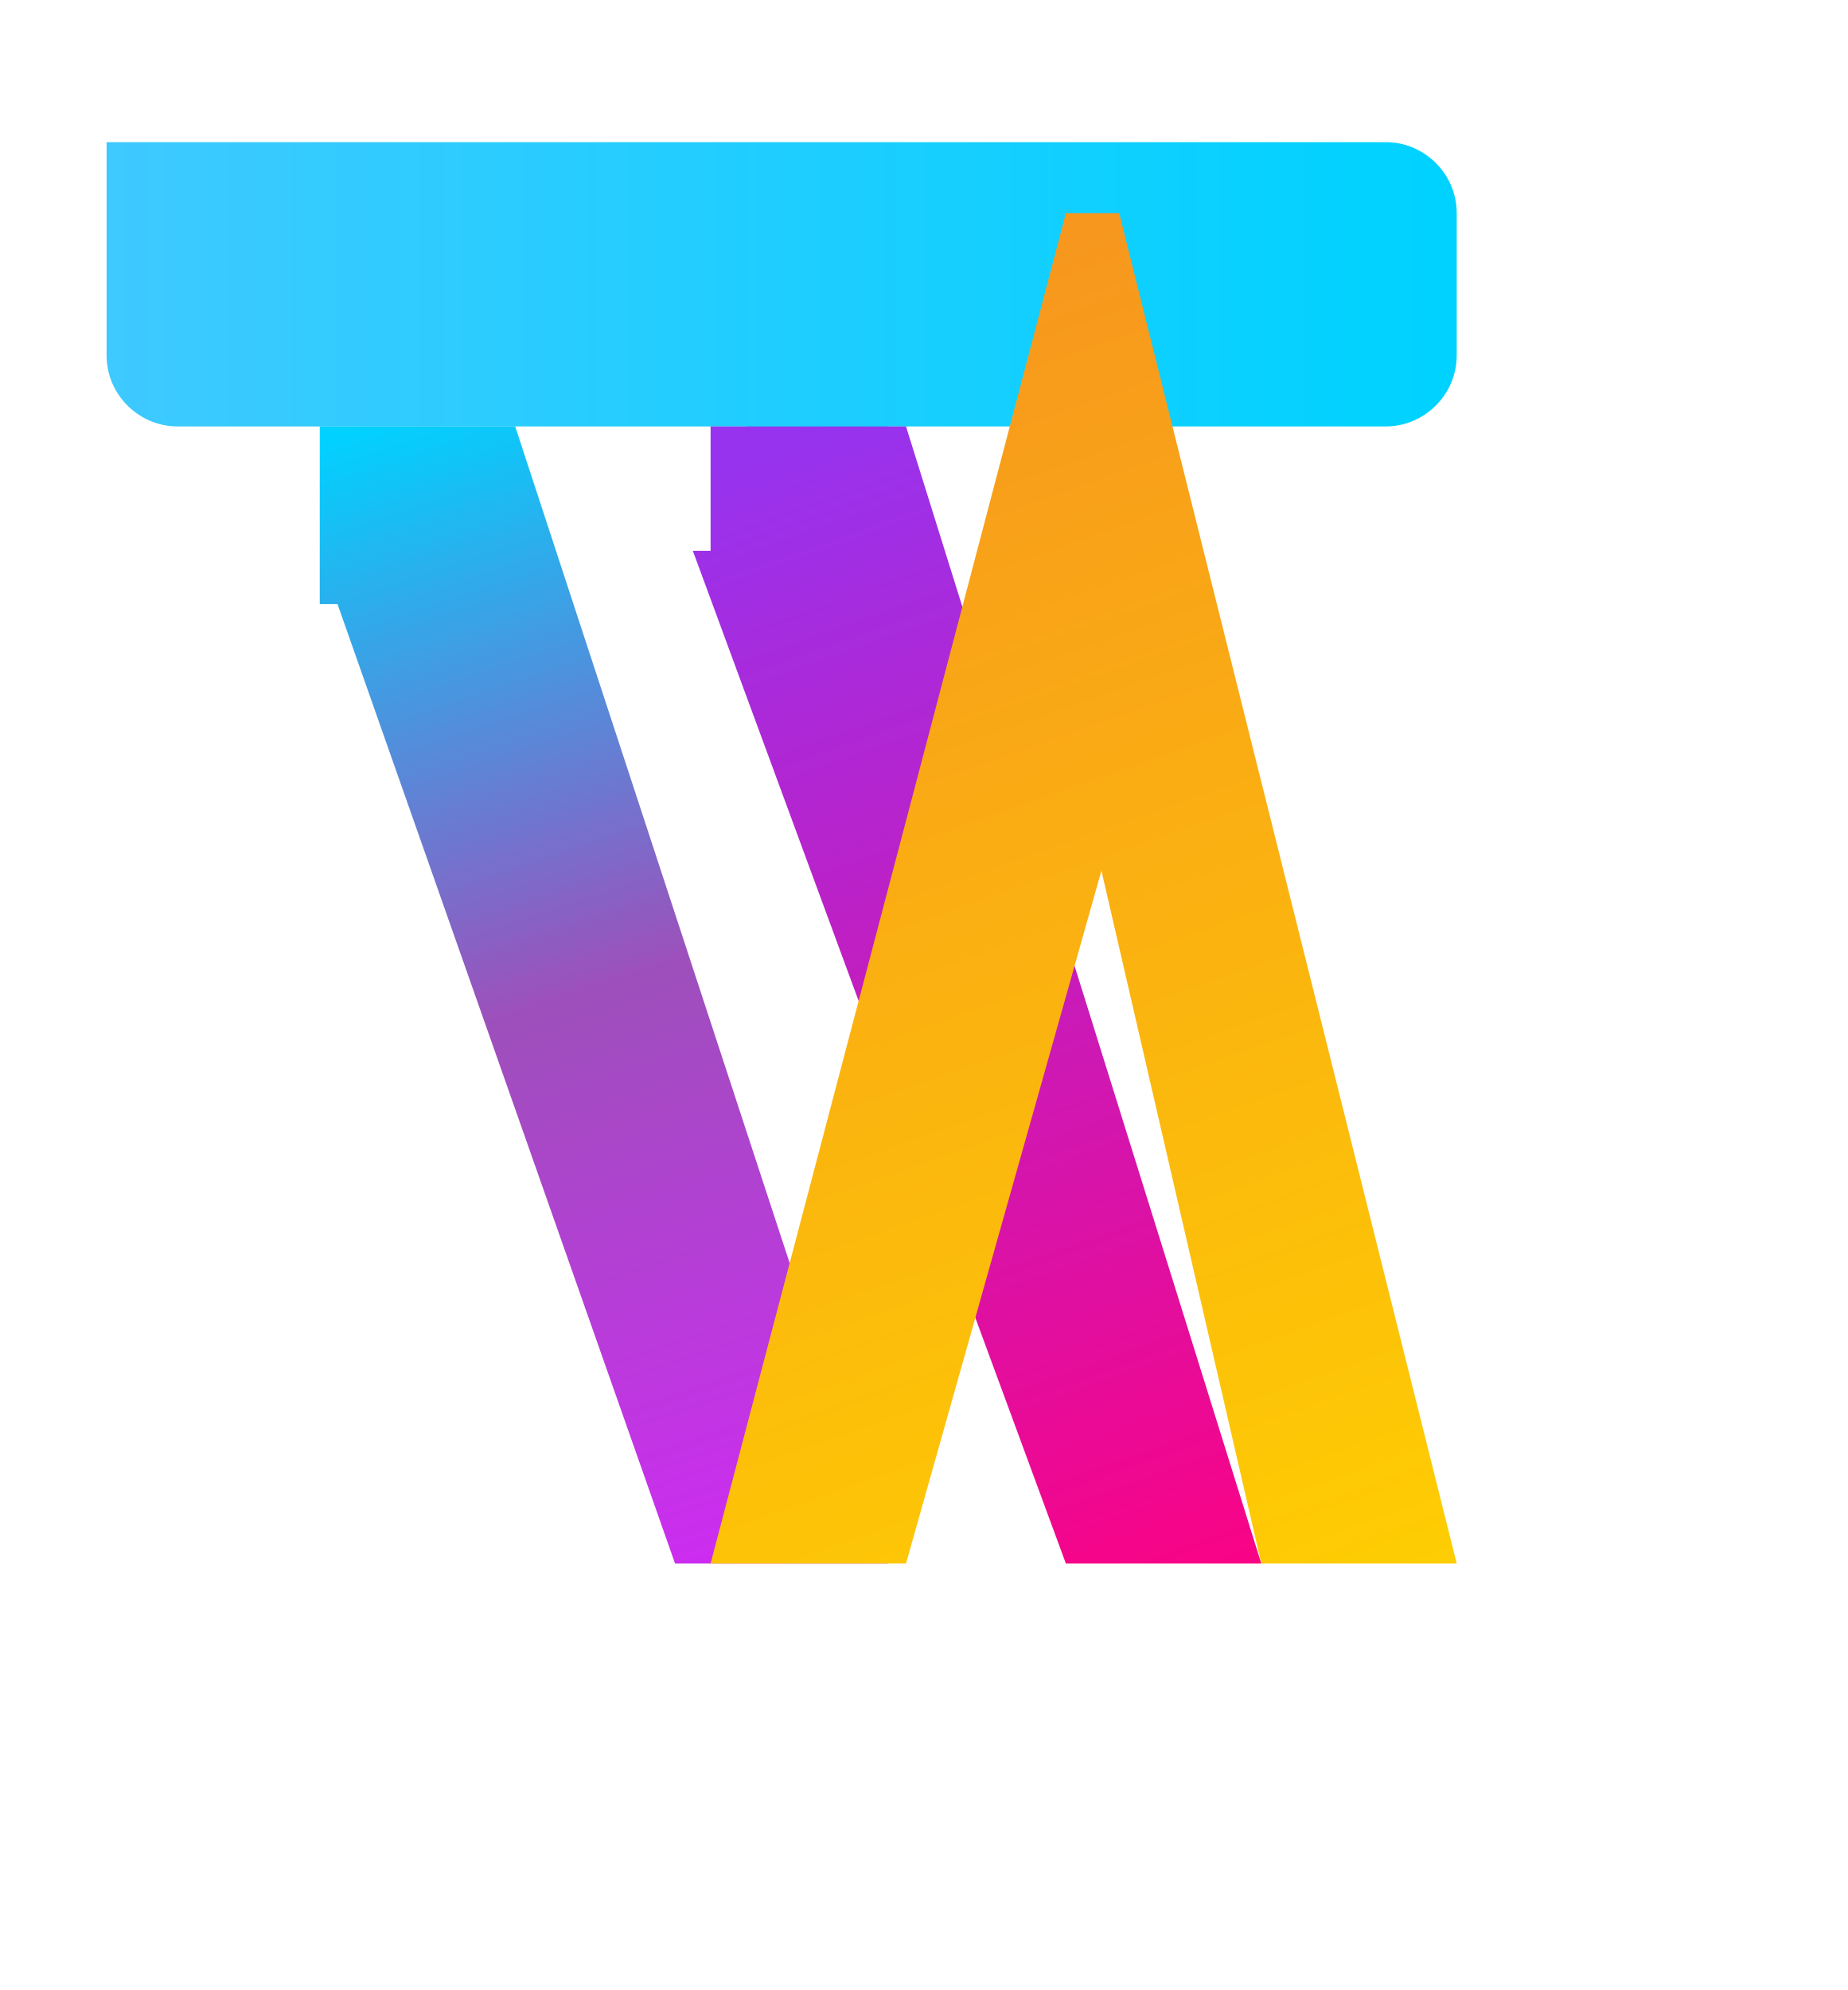
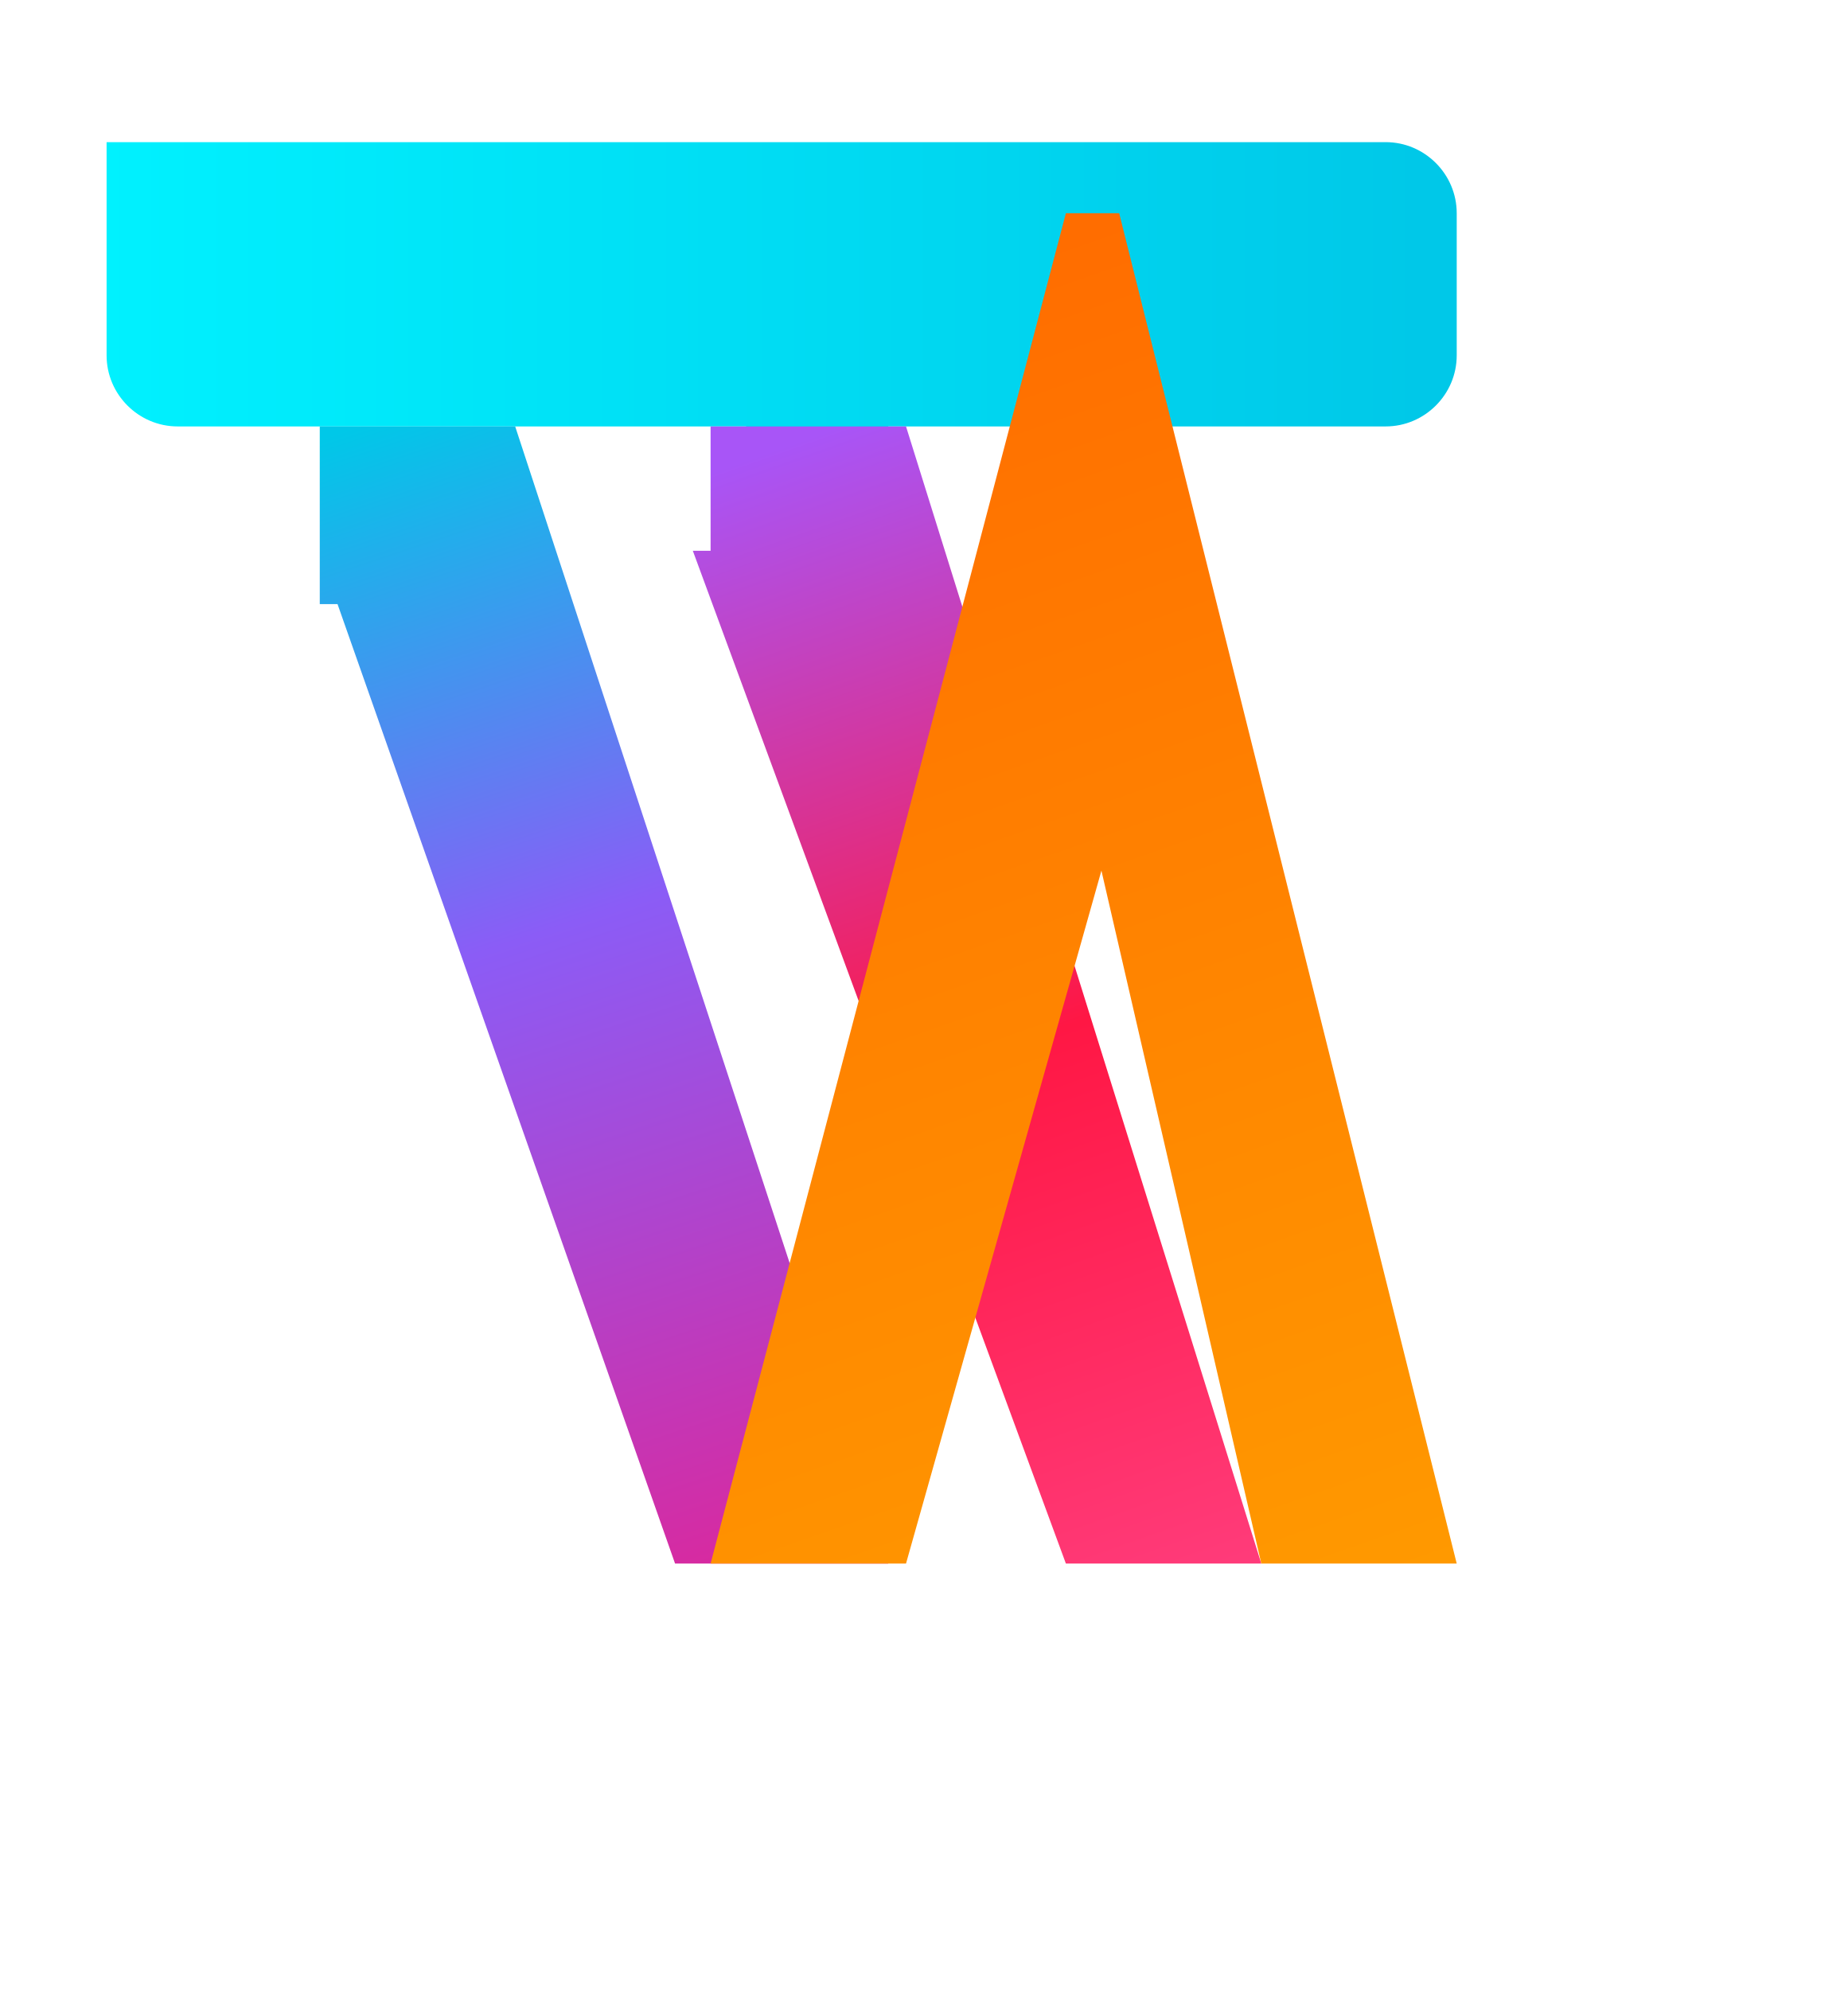
<svg xmlns="http://www.w3.org/2000/svg" viewBox="0 0 52 56" fill="none" role="img" aria-label="TVK">
  <defs>
    <linearGradient id="gCyan" x1="2" y1="6" x2="40" y2="6" gradientUnits="userSpaceOnUse">
-       <stop offset="0%" stop-color="#40C9FF" />
-       <stop offset="100%" stop-color="#00d2ff" />
+       <stop offset="0%" stop-color="#00f2ff" />
+       <stop offset="100%" stop-color="#00c8e8" />
    </linearGradient>
    <linearGradient id="gViolet" x1="10" y1="12" x2="22" y2="48" gradientUnits="userSpaceOnUse">
-       <stop offset="0%" stop-color="#00d2ff" />
-       <stop offset="45%" stop-color="#9d50bb" />
-       <stop offset="100%" stop-color="#DA22FF" />
+       <stop offset="0%" stop-color="#00c8e8" />
+       <stop offset="40%" stop-color="#8b5cf6" />
+       <stop offset="100%" stop-color="#e91e8c" />
    </linearGradient>
    <linearGradient id="gMagenta" x1="18" y1="14" x2="30" y2="48" gradientUnits="userSpaceOnUse">
-       <stop offset="0%" stop-color="#9733EE" />
-       <stop offset="100%" stop-color="#ff007f" />
+       <stop offset="0%" stop-color="#a855f7" />
+       <stop offset="50%" stop-color="#ff1744" />
+       <stop offset="100%" stop-color="#ff4081" />
    </linearGradient>
    <linearGradient id="gWarm" x1="26" y1="8" x2="40" y2="48" gradientUnits="userSpaceOnUse">
-       <stop offset="0%" stop-color="#F7971E" />
-       <stop offset="100%" stop-color="#FFD200" />
+       <stop offset="0%" stop-color="#ff6d00" />
+       <stop offset="100%" stop-color="#ff9d00" />
    </linearGradient>
  </defs>
  <path fill="url(#gCyan)" d="M3 4h36c1.1 0 2 .9 2 2v4c0 1.1-.9 2-2 2H25v5h-4V12H5c-1.1 0-2-.9-2-2V4z" />
  <path fill="url(#gViolet)" d="M9 12h5.5l10.5 32H19L9.5 17H9v-5z" />
  <path fill="url(#gMagenta)" d="M19.5 15.5L30 44h5.5L25.5 12H20v3.5z" />
  <path fill="url(#gWarm)" d="M25 6h6.5l9.5 38h-5.5l-4.5-19.5-5.5 19.5H20l10-38z" />
</svg>
